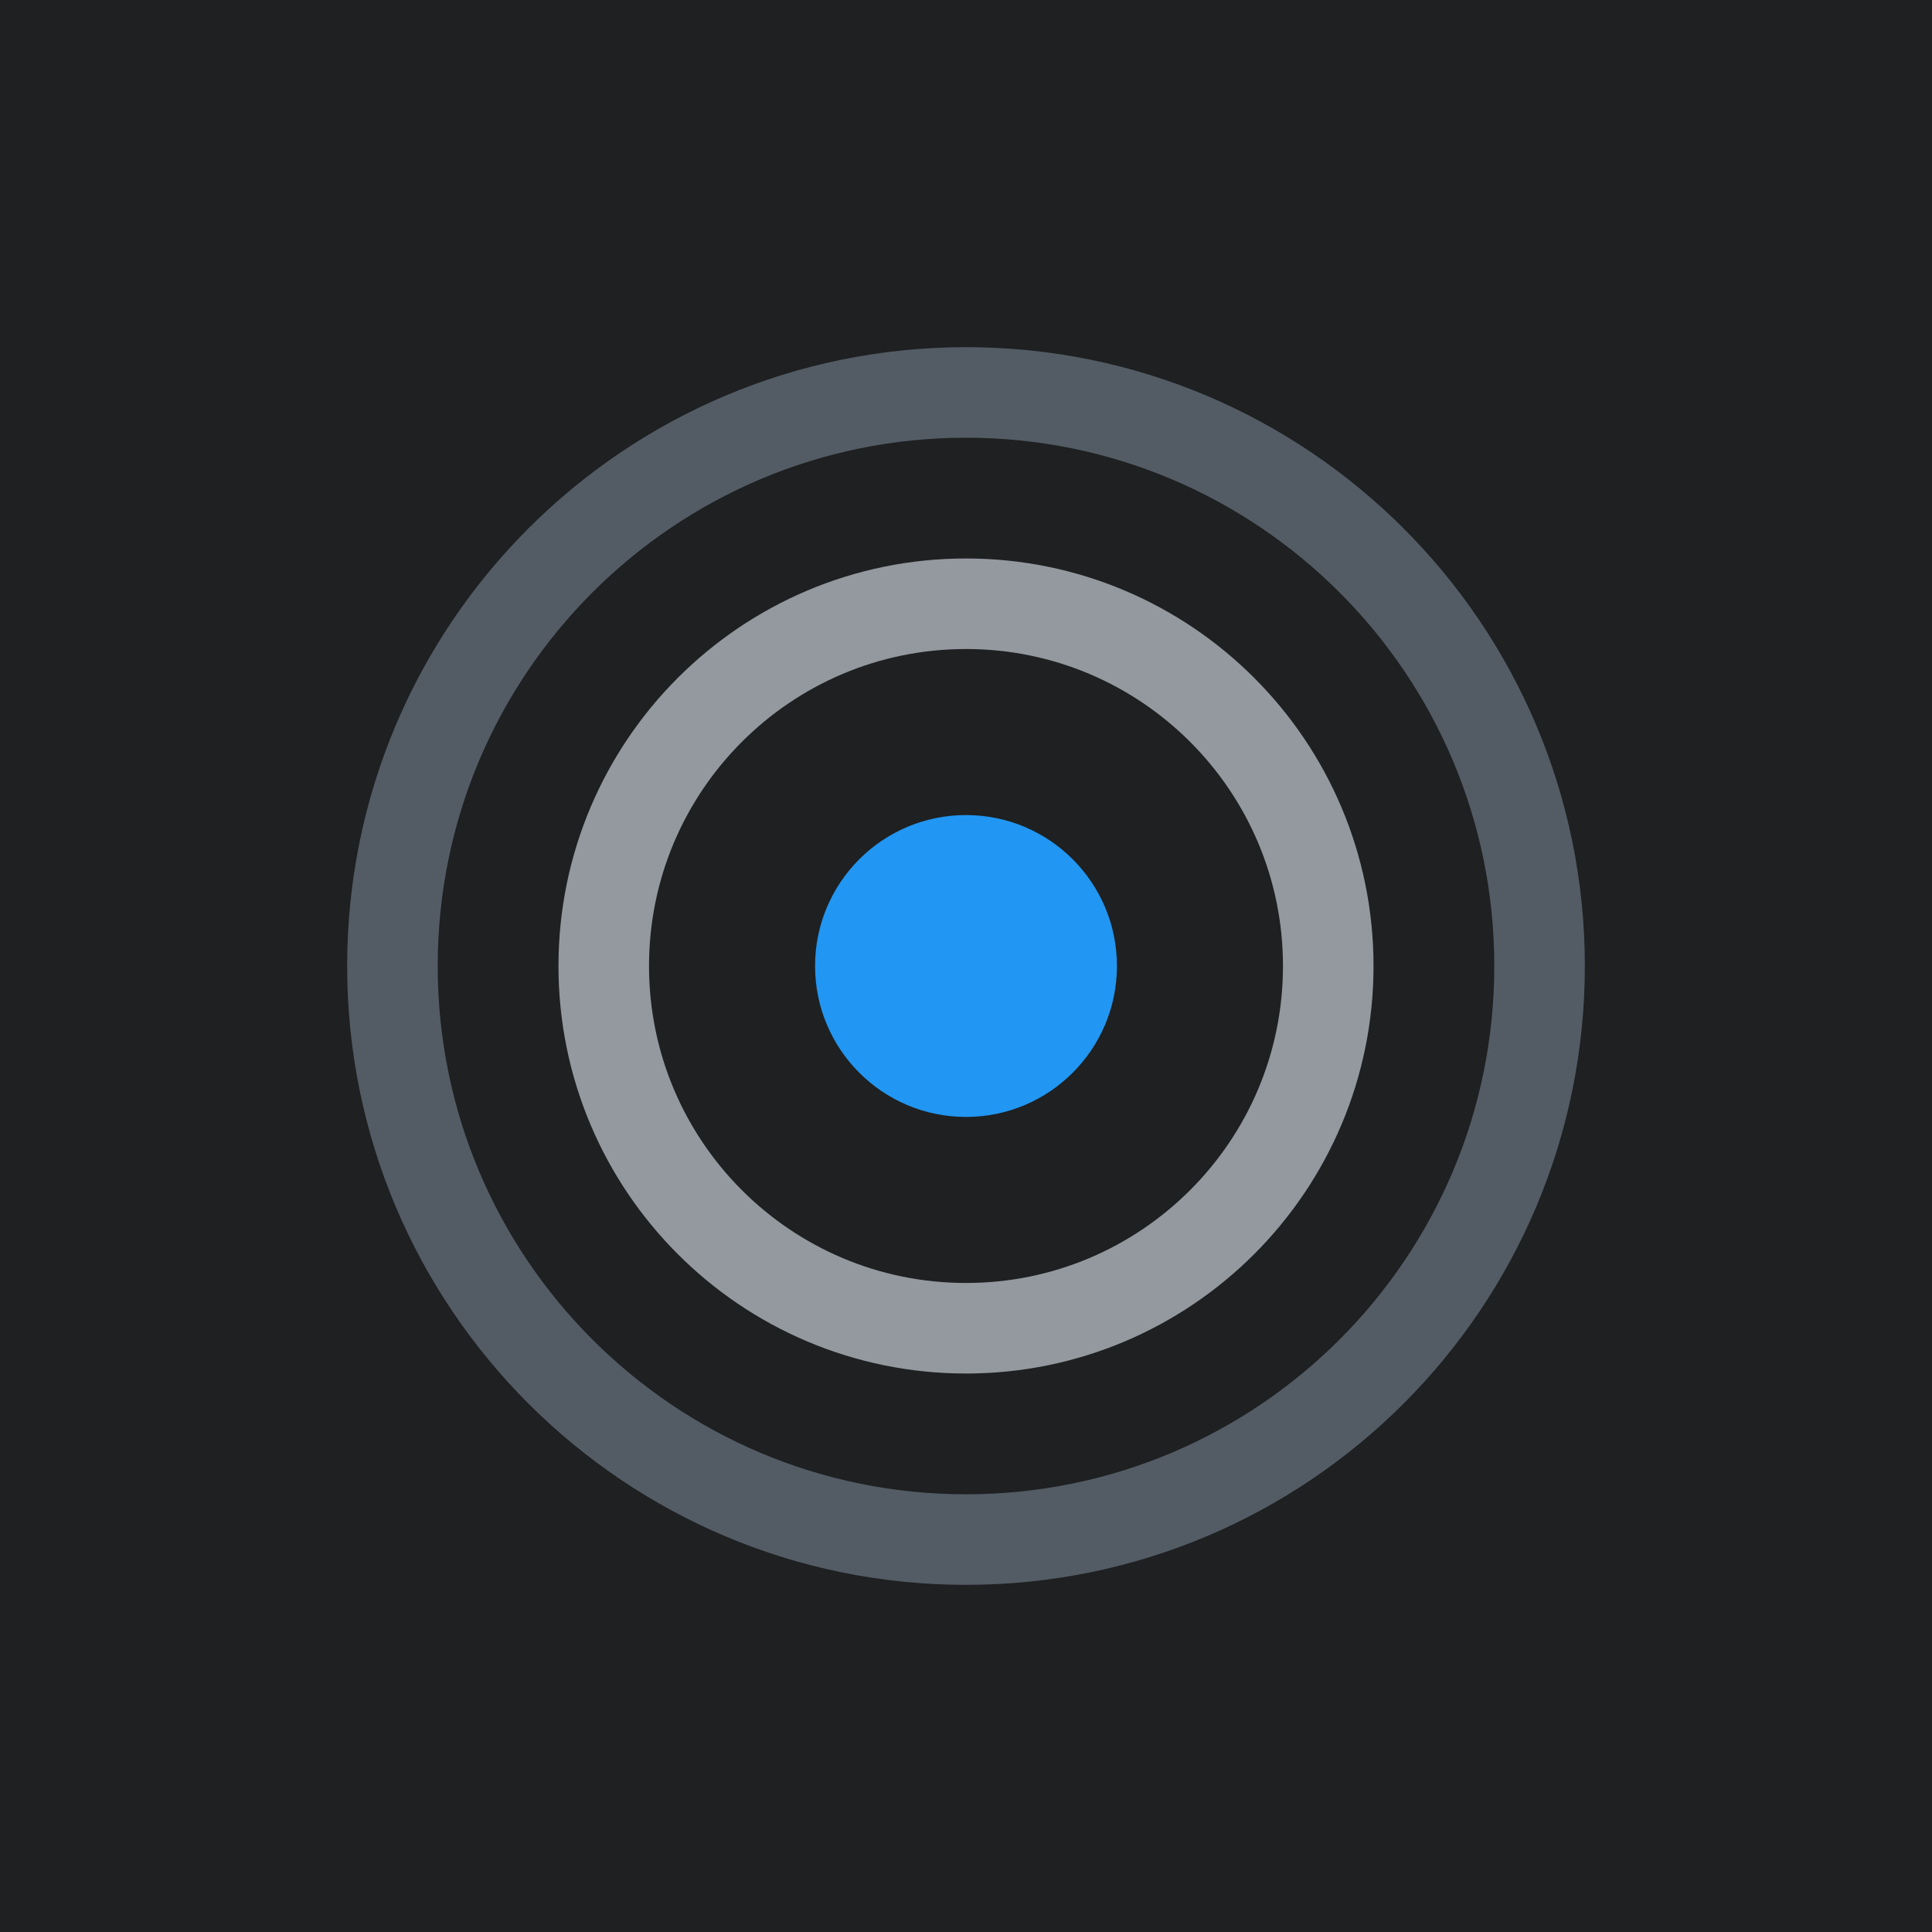
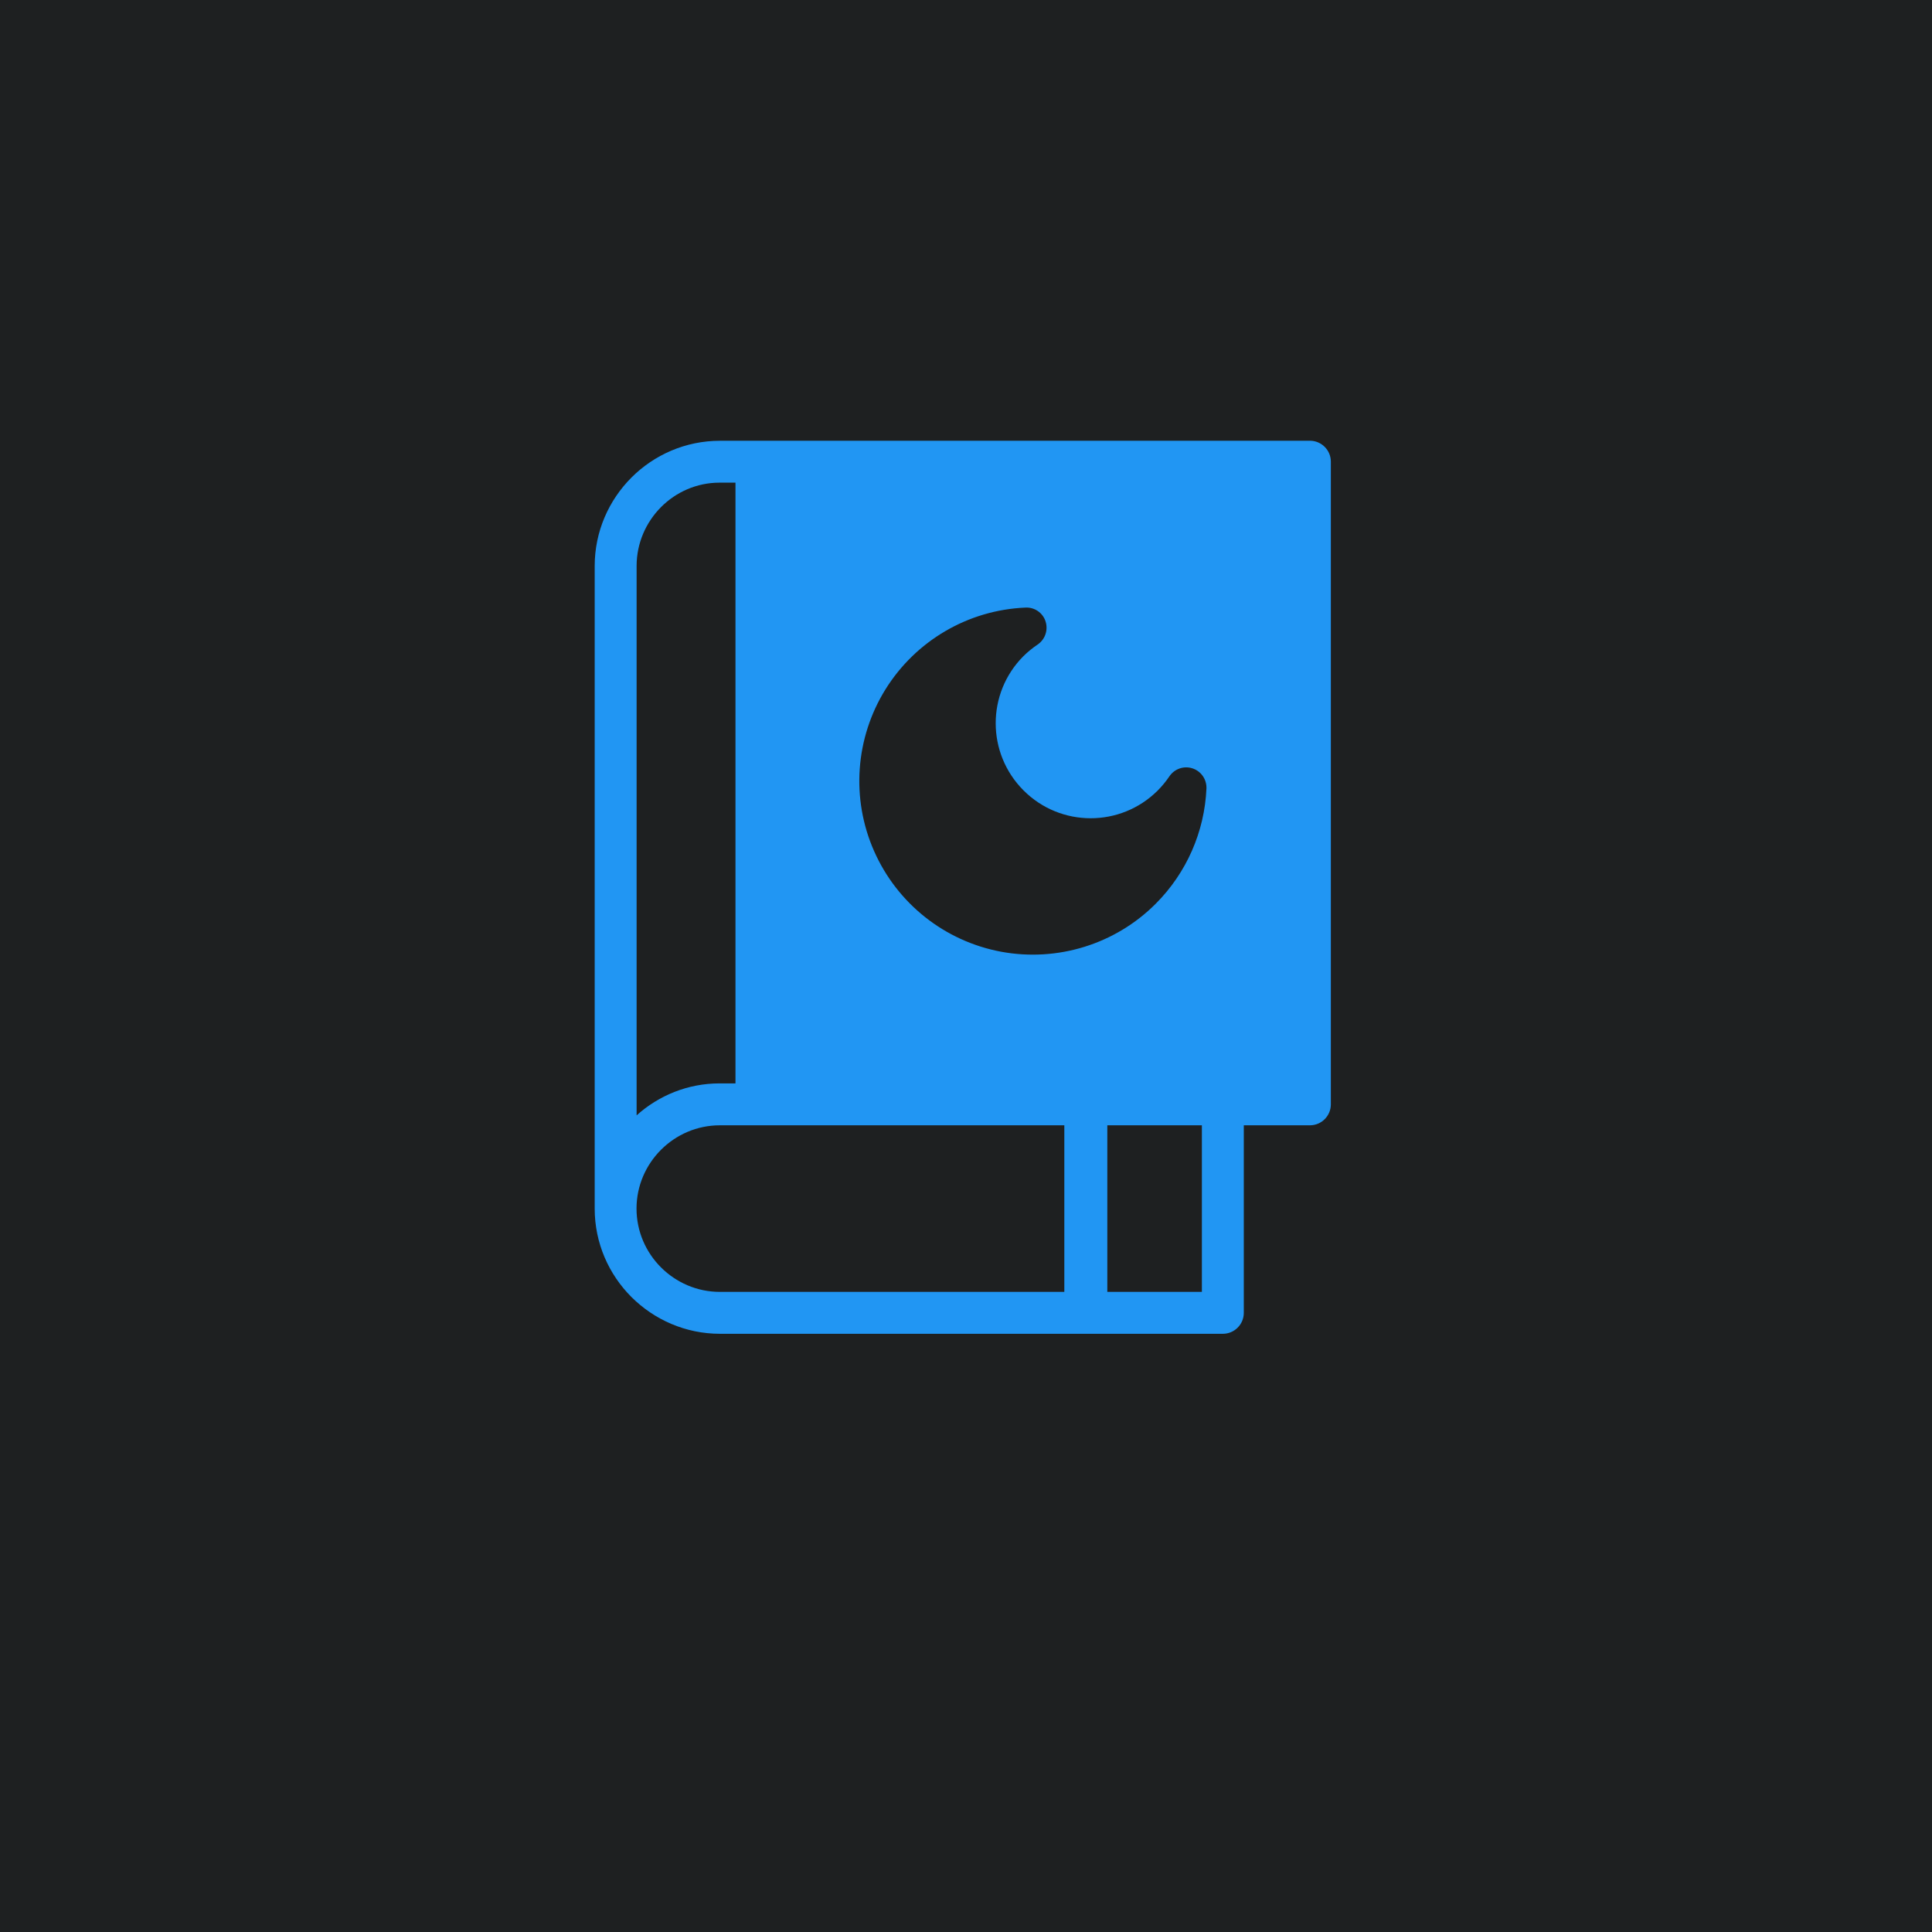
<svg xmlns="http://www.w3.org/2000/svg" viewBox="0 0 64 64">
  <rect width="64" height="64" fill="#1e2021" />
-   <circle cx="32" cy="32" r="5" fill="#2196f3" />
-   <circle cx="32" cy="32" r="12" fill="none" stroke="#93999f" stroke-width="3" />
-   <circle cx="32" cy="32" r="19" fill="none" stroke="#535c65" stroke-width="3" />
+   <g transform="translate(19.7 14.6) scale(0.0356)">
+     <path d="M665.54,0H116.58v.03C84.49.03,55.34,13.12,34.22,34.23,13.13,55.37,0,84.46,0,116.53v597.97c0,32.07,13.1,61.2,34.22,82.31,21.16,21.07,50.27,34.19,82.37,34.19h467.91c10.78,0,19.5-8.75,19.5-19.48v-174.52h61.51c10.76,0,19.49-8.73,19.49-19.49V19.48c0-10.77-8.74-19.48-19.46-19.48ZM39,116.56c0-21.34,8.71-40.68,22.69-54.77,14.01-14.08,33.3-22.79,54.5-22.79h14.81v559h-14.81c-29.54,0-56.61,11.26-77.16,29.72l-.03.04V116.56ZM437,792H116.44c-21.32,0-40.66-8.74-54.74-22.78-14.07-14.07-22.78-33.45-22.78-54.74s8.75-40.66,22.78-54.7c14.08-14.07,33.45-22.78,54.74-22.78h320.56v155ZM565,792h-88v-155h88v155ZM522.15,430.72c-37.6,37.77-91.52,54.48-143.99,44.76-52.47-9.81-96.67-44.84-118.2-93.7-21.54-48.77-17.52-105.1,10.6-150.42,28.21-45.32,76.9-73.85,130.26-76.1,8.44-.48,16.15,4.82,18.72,12.86,2.57,8.04-.4,16.79-7.39,21.53-4.74,3.22-9.24,6.83-13.26,10.85-34.39,34.56-34.31,90.4.16,124.87,34.39,34.48,90.24,34.56,124.79.17,4.02-4.02,7.72-8.52,10.93-13.26,4.74-6.99,13.5-10.05,21.53-7.4,8.04,2.66,13.26,10.29,12.94,18.73-1.77,40.34-18.56,78.5-47.09,107.11Z" fill="#2196f3" />
+   </g>
</svg>
